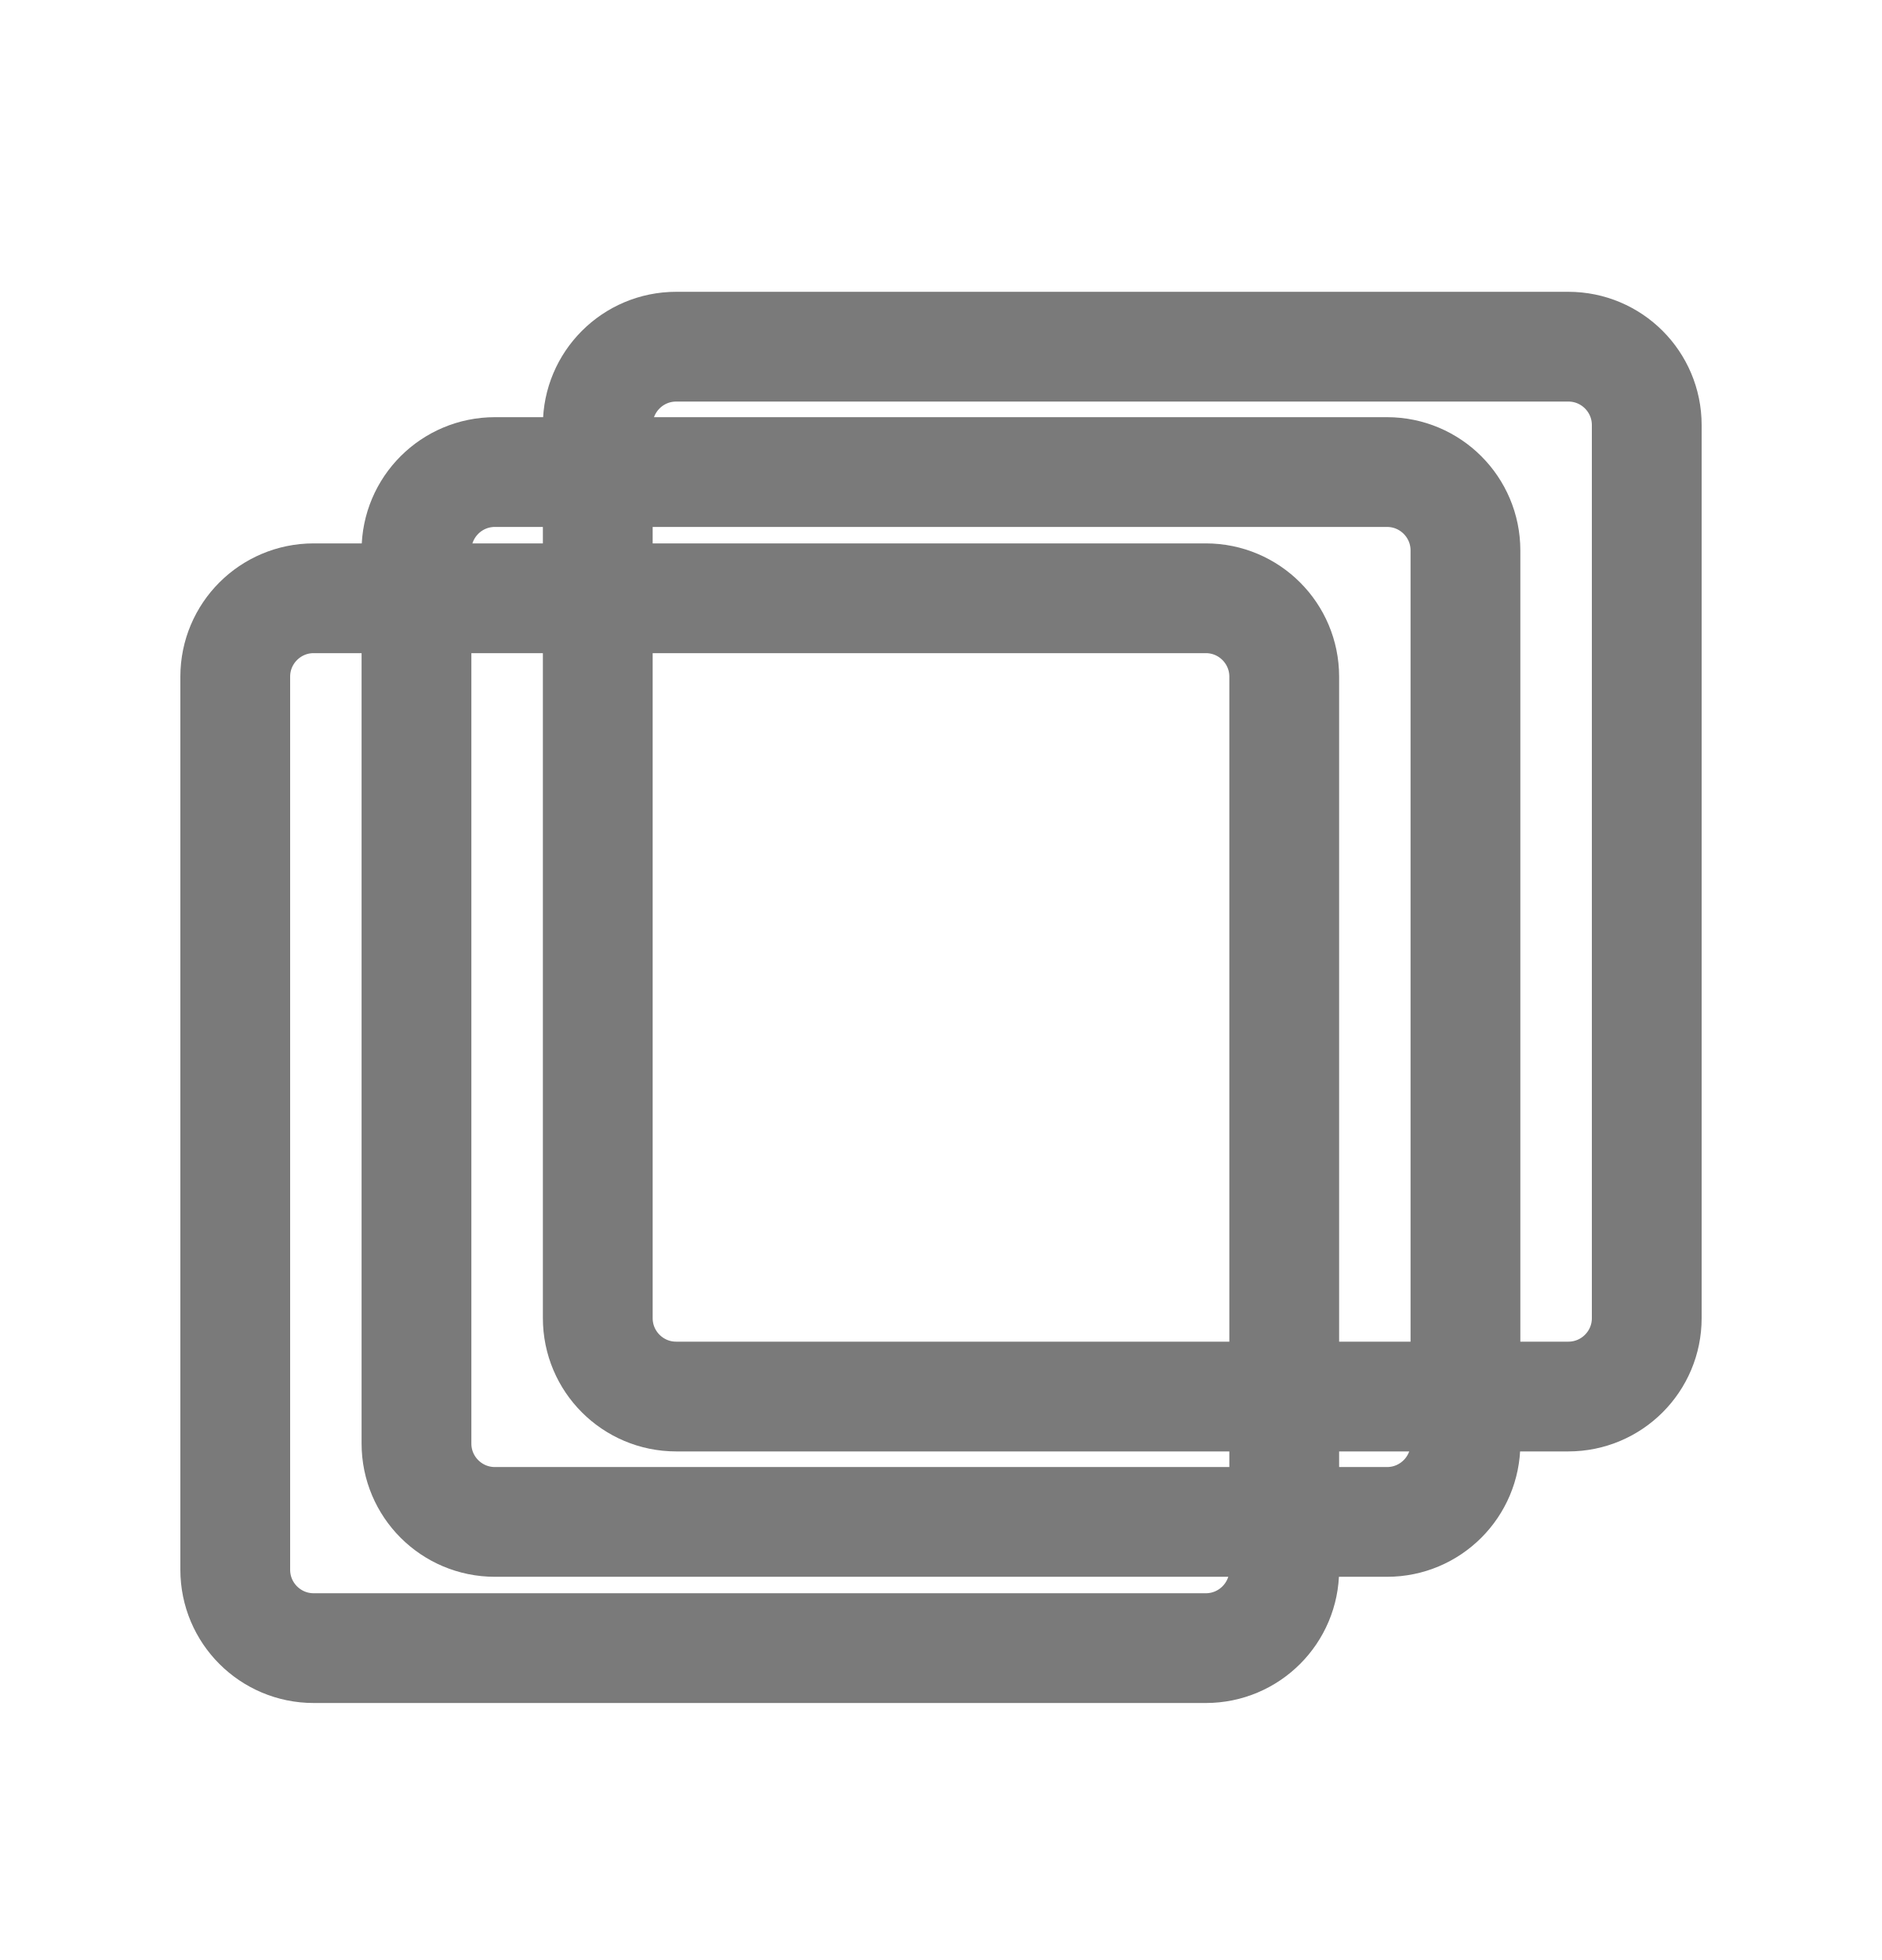
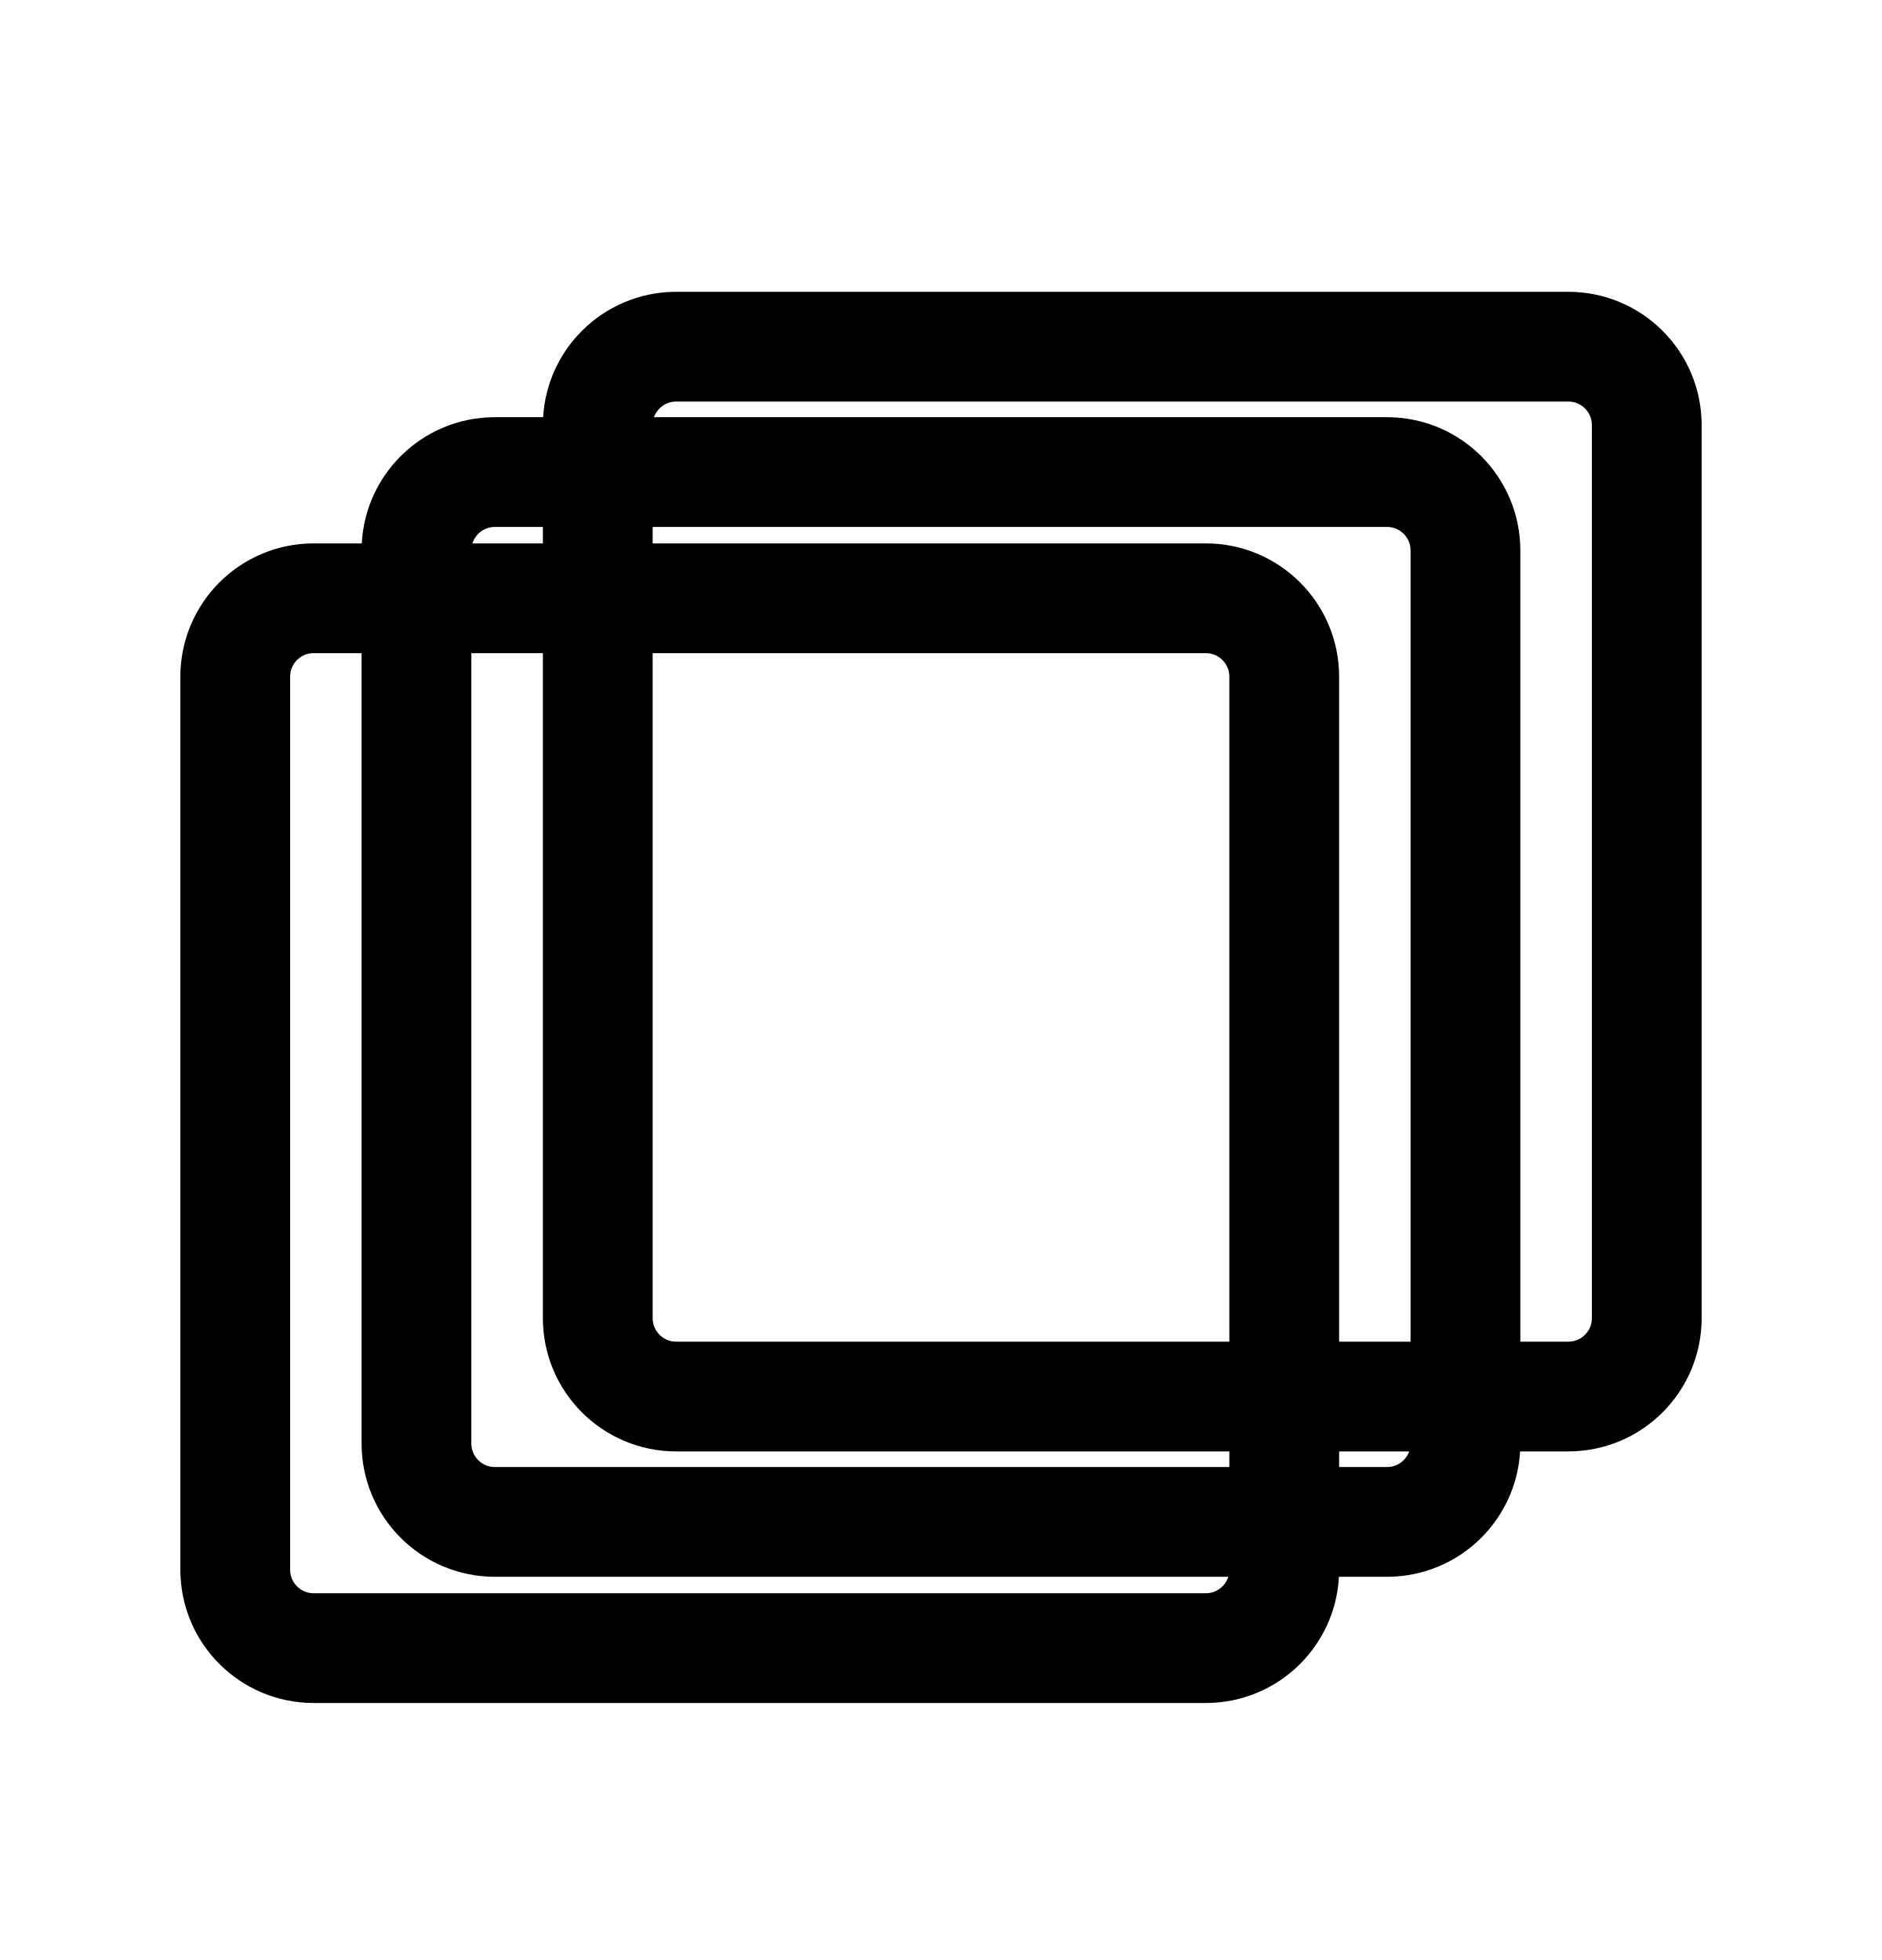
<svg xmlns="http://www.w3.org/2000/svg" width="24" height="25" viewBox="0 0 24 25" fill="none">
-   <rect x="21" y="17.812" width="13.377" height="13.391" rx="1" transform="rotate(-180 21 17.8125)" stroke="#7A7A7A" stroke-width="1.4" mask="url(#path-1-inside-1_1340_45839)" />
-   <rect x="18.689" y="19.412" width="13.377" height="13.391" rx="1" transform="rotate(-180 18.6885 19.4121)" stroke="#7A7A7A" stroke-width="1.4" mask="url(#path-2-inside-2_1340_45839)" />
-   <rect x="16.377" y="21.021" width="13.377" height="13.391" rx="1" transform="rotate(-180 16.377 21.0215)" stroke="#7A7A7A" stroke-width="1.4" mask="url(#path-3-inside-3_1340_45839)" />
+   <rect x="21" y="17.812" width="13.377" height="13.391" rx="1" transform="rotate(-180 21 17.8125)" stroke="currentColor" stroke-width="1.4" mask="url(#path-1-inside-1_1340_45839)" />
+   <rect x="18.689" y="19.412" width="13.377" height="13.391" rx="1" transform="rotate(-180 18.6885 19.4121)" stroke="currentColor" stroke-width="1.4" mask="url(#path-2-inside-2_1340_45839)" />
+   <rect x="16.377" y="21.021" width="13.377" height="13.391" rx="1" transform="rotate(-180 16.377 21.0215)" stroke="currentColor" stroke-width="1.4" mask="url(#path-3-inside-3_1340_45839)" />
</svg>
